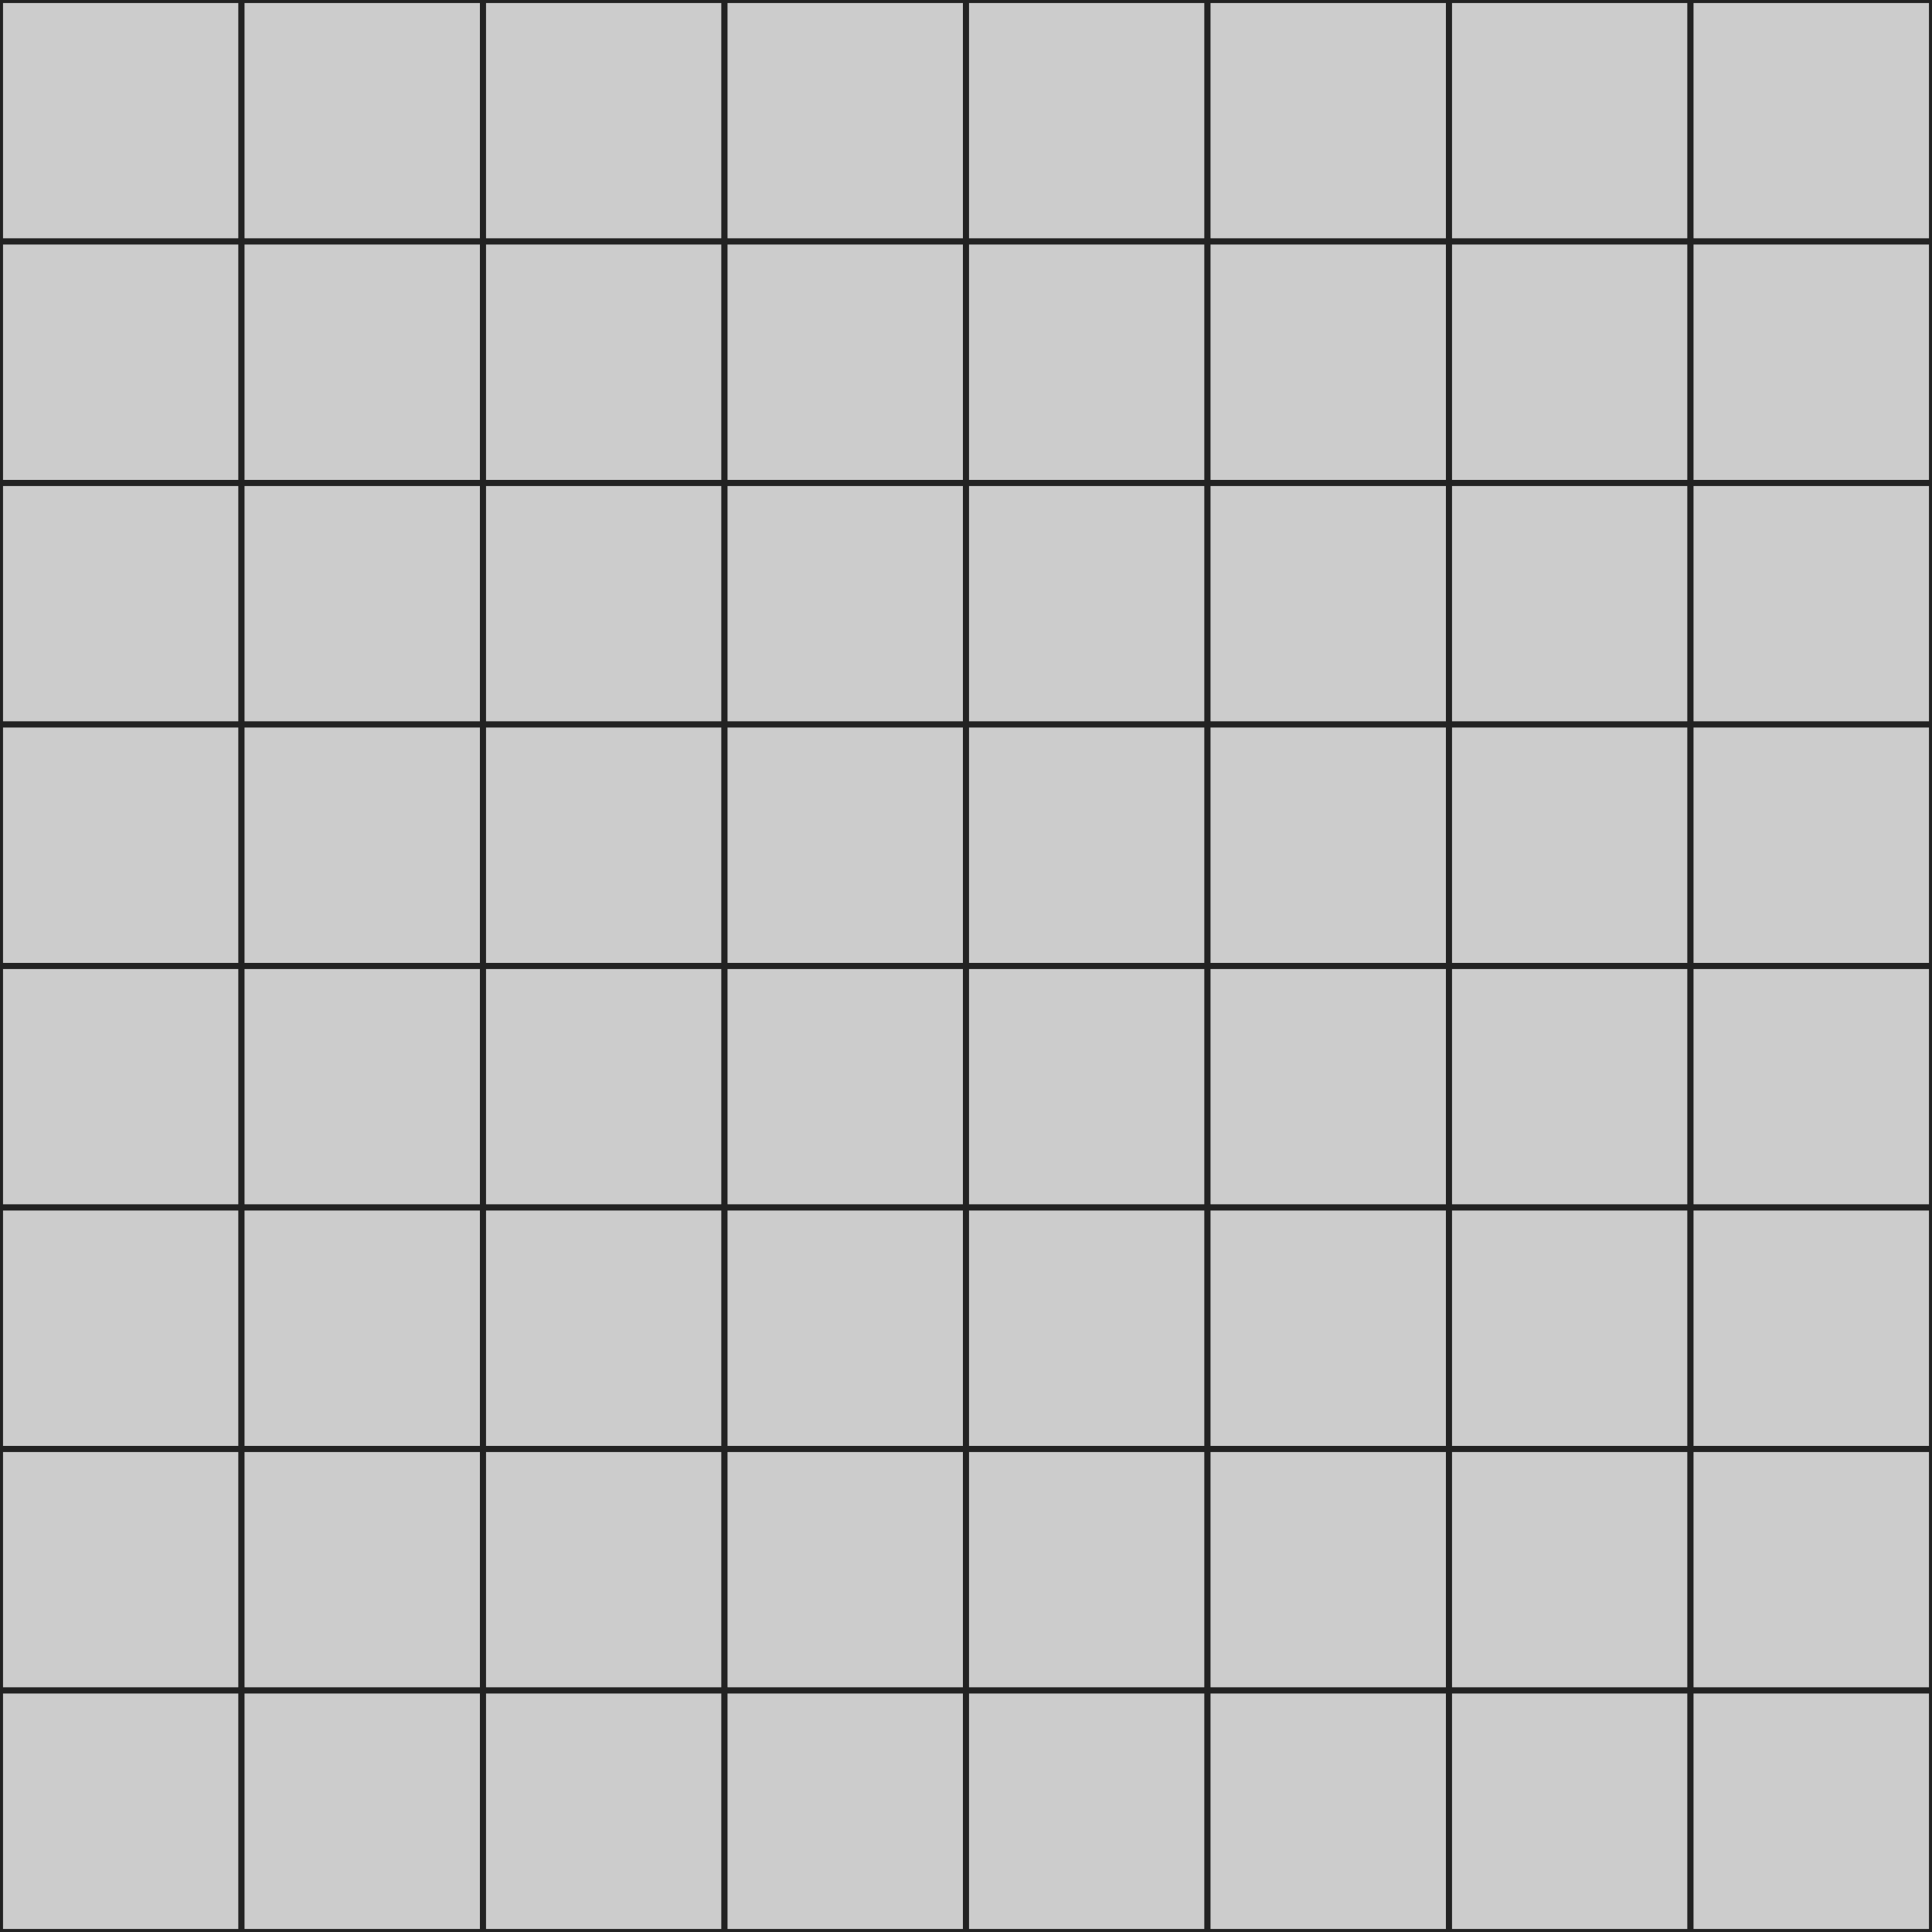
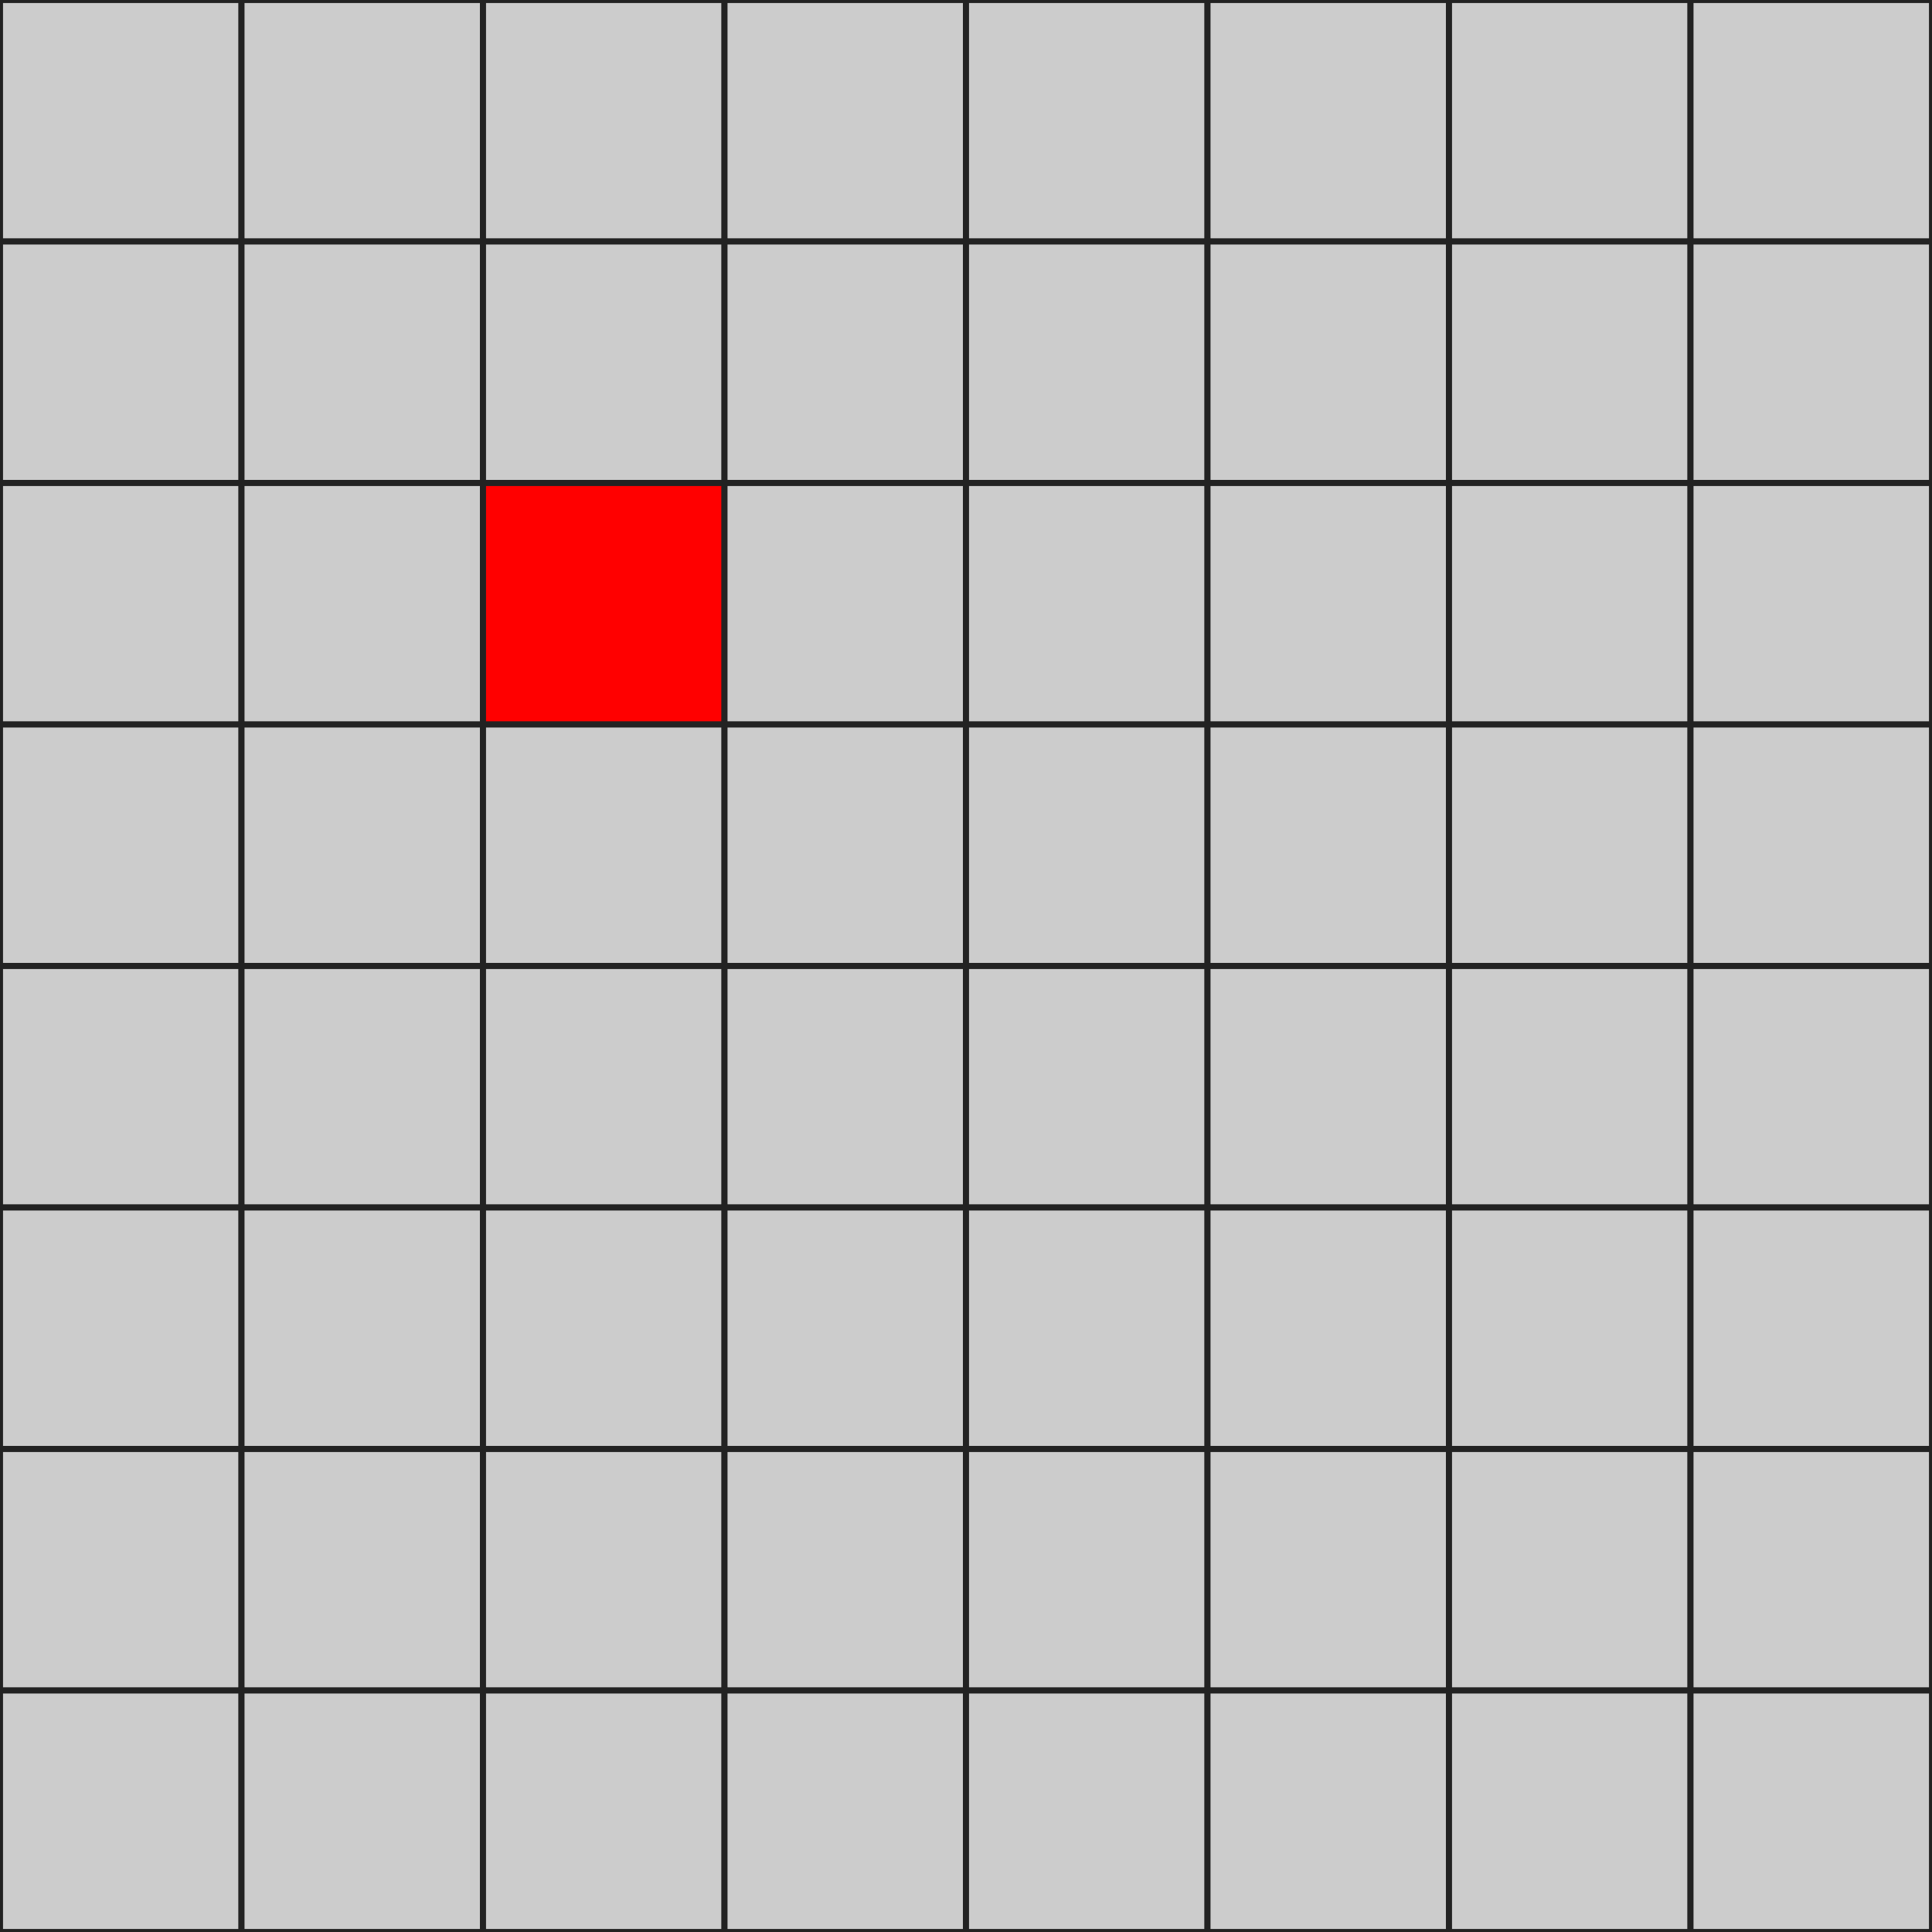
<svg xmlns="http://www.w3.org/2000/svg" width="320" height="320" viewBox="0 0 320 320">
  <style>
    .pixel {
      stroke: #222;
      stroke-width: 1;
      transition: fill 0.2s ease;
    }
  </style>
  <g id="row-A">
    <rect id="A1" class="pixel" x="0" y="0" width="40" height="40" fill="#CCCCCC" />
    <rect id="A2" class="pixel" x="40" y="0" width="40" height="40" fill="#CCCCCC" />
    <rect id="A3" class="pixel" x="80" y="0" width="40" height="40" fill="#CCCCCC" />
    <rect id="A4" class="pixel" x="120" y="0" width="40" height="40" fill="#CCCCCC" />
    <rect id="A5" class="pixel" x="160" y="0" width="40" height="40" fill="#CCCCCC" />
    <rect id="A6" class="pixel" x="200" y="0" width="40" height="40" fill="#CCCCCC" />
    <rect id="A7" class="pixel" x="240" y="0" width="40" height="40" fill="#CCCCCC" />
    <rect id="A8" class="pixel" x="280" y="0" width="40" height="40" fill="#CCCCCC" />
  </g>
  <g id="row-B">
    <rect id="B1" class="pixel" x="0" y="40" width="40" height="40" fill="#CCCCCC" />
    <rect id="B2" class="pixel" x="40" y="40" width="40" height="40" fill="#CCCCCC" />
    <rect id="B3" class="pixel" x="80" y="40" width="40" height="40" fill="#CCCCCC" />
    <rect id="B4" class="pixel" x="120" y="40" width="40" height="40" fill="#CCCCCC" />
    <rect id="B5" class="pixel" x="160" y="40" width="40" height="40" fill="#CCCCCC" />
    <rect id="B6" class="pixel" x="200" y="40" width="40" height="40" fill="#CCCCCC" />
    <rect id="B7" class="pixel" x="240" y="40" width="40" height="40" fill="#CCCCCC" />
    <rect id="B8" class="pixel" x="280" y="40" width="40" height="40" fill="#CCCCCC" />
  </g>
  <g id="row-C">
    <rect id="C1" class="pixel" x="0" y="80" width="40" height="40" fill="#CCCCCC" />
    <rect id="C2" class="pixel" x="40" y="80" width="40" height="40" fill="#CCCCCC" />
-     <rect id="C3" class="pixel" x="80" y="80" width="40" height="40" fill="#CCCCCC" />
+     <rect id="C3" class="pixel" x="80" y="80" width="40" height="40" fill="#FF0000" />
    <rect id="C4" class="pixel" x="120" y="80" width="40" height="40" fill="#CCCCCC" />
    <rect id="C5" class="pixel" x="160" y="80" width="40" height="40" fill="#CCCCCC" />
    <rect id="C6" class="pixel" x="200" y="80" width="40" height="40" fill="#CCCCCC" />
    <rect id="C7" class="pixel" x="240" y="80" width="40" height="40" fill="#CCCCCC" />
    <rect id="C8" class="pixel" x="280" y="80" width="40" height="40" fill="#CCCCCC" />
  </g>
  <g id="row-D">
    <rect id="D1" class="pixel" x="0" y="120" width="40" height="40" fill="#CCCCCC" />
    <rect id="D2" class="pixel" x="40" y="120" width="40" height="40" fill="#CCCCCC" />
    <rect id="D3" class="pixel" x="80" y="120" width="40" height="40" fill="#CCCCCC" />
    <rect id="D4" class="pixel" x="120" y="120" width="40" height="40" fill="#CCCCCC" />
    <rect id="D5" class="pixel" x="160" y="120" width="40" height="40" fill="#CCCCCC" />
    <rect id="D6" class="pixel" x="200" y="120" width="40" height="40" fill="#CCCCCC" />
    <rect id="D7" class="pixel" x="240" y="120" width="40" height="40" fill="#CCCCCC" />
    <rect id="D8" class="pixel" x="280" y="120" width="40" height="40" fill="#CCCCCC" />
  </g>
  <g id="row-E">
    <rect id="E1" class="pixel" x="0" y="160" width="40" height="40" fill="#CCCCCC" />
    <rect id="E2" class="pixel" x="40" y="160" width="40" height="40" fill="#CCCCCC" />
    <rect id="E3" class="pixel" x="80" y="160" width="40" height="40" fill="#CCCCCC" />
    <rect id="E4" class="pixel" x="120" y="160" width="40" height="40" fill="#CCCCCC" />
    <rect id="E5" class="pixel" x="160" y="160" width="40" height="40" fill="#CCCCCC" />
    <rect id="E6" class="pixel" x="200" y="160" width="40" height="40" fill="#CCCCCC" />
    <rect id="E7" class="pixel" x="240" y="160" width="40" height="40" fill="#CCCCCC" />
    <rect id="E8" class="pixel" x="280" y="160" width="40" height="40" fill="#CCCCCC" />
  </g>
  <g id="row-F">
    <rect id="F1" class="pixel" x="0" y="200" width="40" height="40" fill="#CCCCCC" />
    <rect id="F2" class="pixel" x="40" y="200" width="40" height="40" fill="#CCCCCC" />
    <rect id="F3" class="pixel" x="80" y="200" width="40" height="40" fill="#CCCCCC" />
    <rect id="F4" class="pixel" x="120" y="200" width="40" height="40" fill="#CCCCCC" />
    <rect id="F5" class="pixel" x="160" y="200" width="40" height="40" fill="#CCCCCC" />
    <rect id="F6" class="pixel" x="200" y="200" width="40" height="40" fill="#CCCCCC" />
    <rect id="F7" class="pixel" x="240" y="200" width="40" height="40" fill="#CCCCCC" />
    <rect id="F8" class="pixel" x="280" y="200" width="40" height="40" fill="#CCCCCC" />
  </g>
  <g id="row-G">
    <rect id="G1" class="pixel" x="0" y="240" width="40" height="40" fill="#CCCCCC" />
    <rect id="G2" class="pixel" x="40" y="240" width="40" height="40" fill="#CCCCCC" />
    <rect id="G3" class="pixel" x="80" y="240" width="40" height="40" fill="#CCCCCC" />
    <rect id="G4" class="pixel" x="120" y="240" width="40" height="40" fill="#CCCCCC" />
    <rect id="G5" class="pixel" x="160" y="240" width="40" height="40" fill="#CCCCCC" />
    <rect id="G6" class="pixel" x="200" y="240" width="40" height="40" fill="#CCCCCC" />
    <rect id="G7" class="pixel" x="240" y="240" width="40" height="40" fill="#CCCCCC" />
    <rect id="G8" class="pixel" x="280" y="240" width="40" height="40" fill="#CCCCCC" />
  </g>
  <g id="row-H">
    <rect id="H1" class="pixel" x="0" y="280" width="40" height="40" fill="#CCCCCC" />
    <rect id="H2" class="pixel" x="40" y="280" width="40" height="40" fill="#CCCCCC" />
    <rect id="H3" class="pixel" x="80" y="280" width="40" height="40" fill="#CCCCCC" />
    <rect id="H4" class="pixel" x="120" y="280" width="40" height="40" fill="#CCCCCC" />
    <rect id="H5" class="pixel" x="160" y="280" width="40" height="40" fill="#CCCCCC" />
    <rect id="H6" class="pixel" x="200" y="280" width="40" height="40" fill="#CCCCCC" />
    <rect id="H7" class="pixel" x="240" y="280" width="40" height="40" fill="#CCCCCC" />
    <rect id="H8" class="pixel" x="280" y="280" width="40" height="40" fill="#CCCCCC" />
  </g>
</svg>
